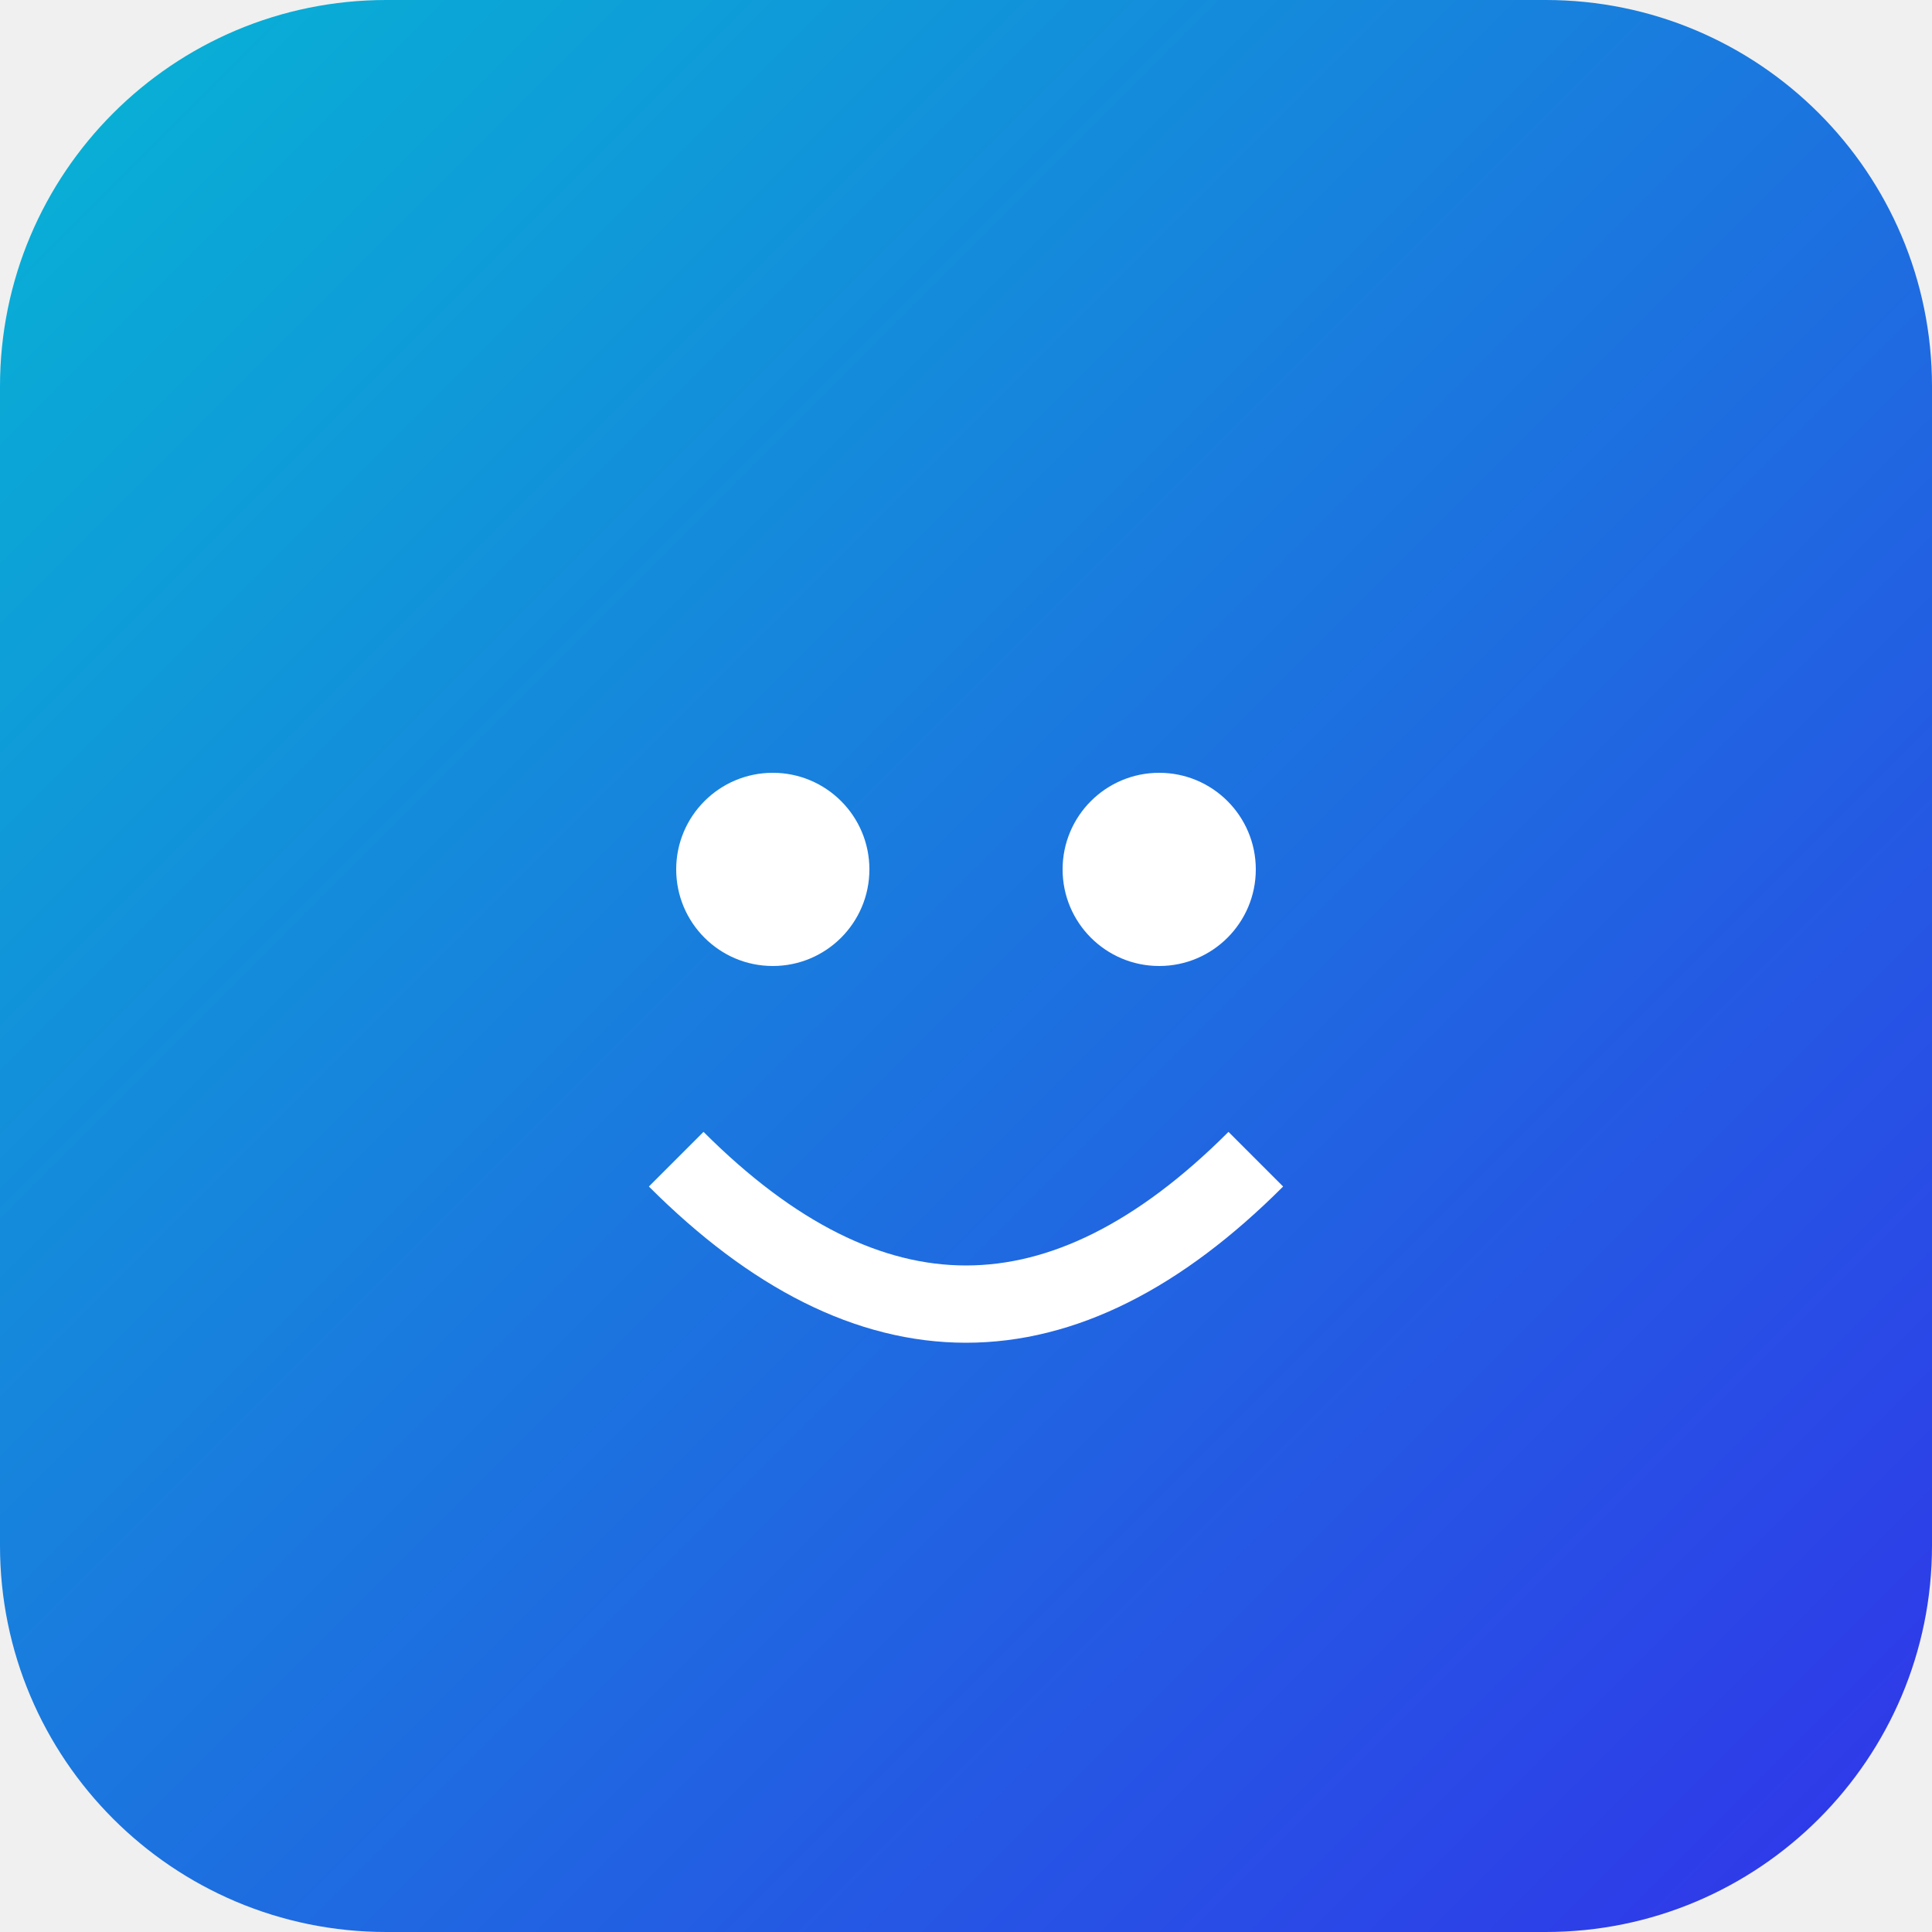
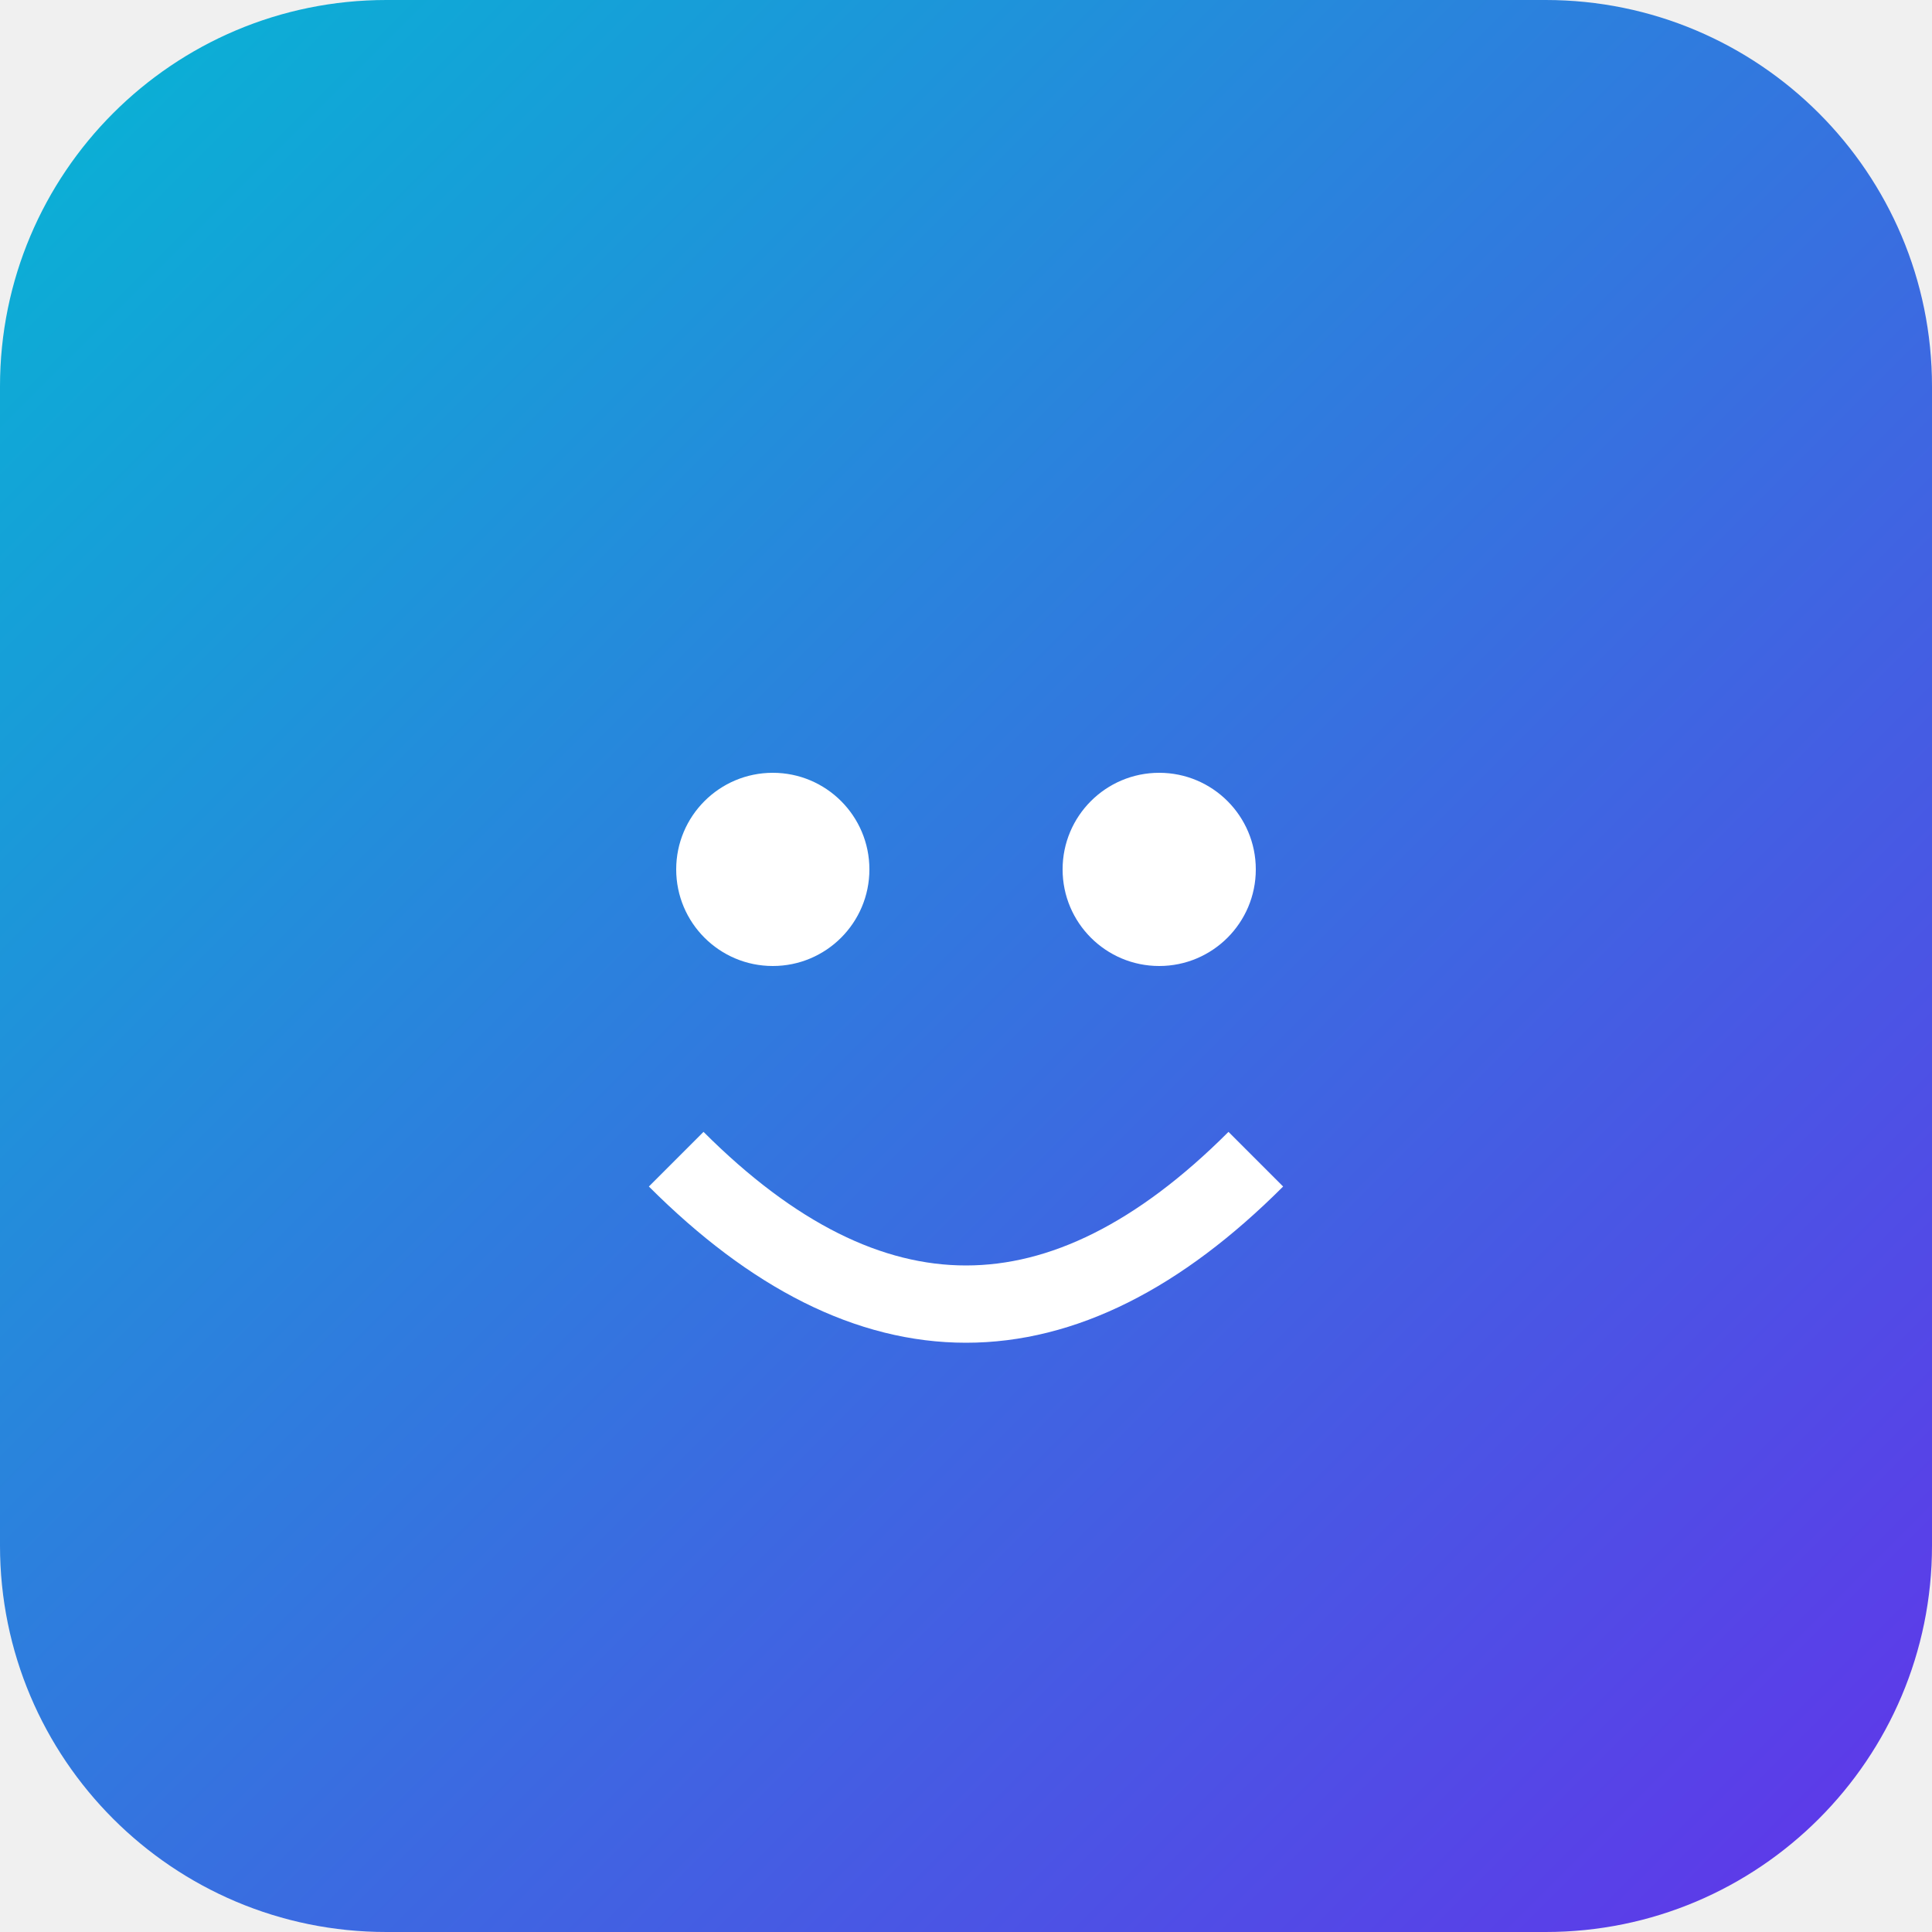
<svg xmlns="http://www.w3.org/2000/svg" viewBox="0 0 100 100">
  <defs>
    <linearGradient id="grad" x1="0" y1="0" x2="1" y2="1">
      <stop offset="0%" stop-color="#06B6D4" />
-       <stop offset="100%" stop-color="#3133EA" />
+       <stop offset="100%" stop-color="#6233EA" />
    </linearGradient>
  </defs>
  <rect width="100" height="100" rx="20" fill="url(#grad)" />
  <circle cx="40" cy="45" r="5" fill="white" />
  <circle cx="60" cy="45" r="5" fill="white" />
  <path d="M35 60 Q50 75 65 60" stroke="white" stroke-width="4" fill="none" />
</svg>
